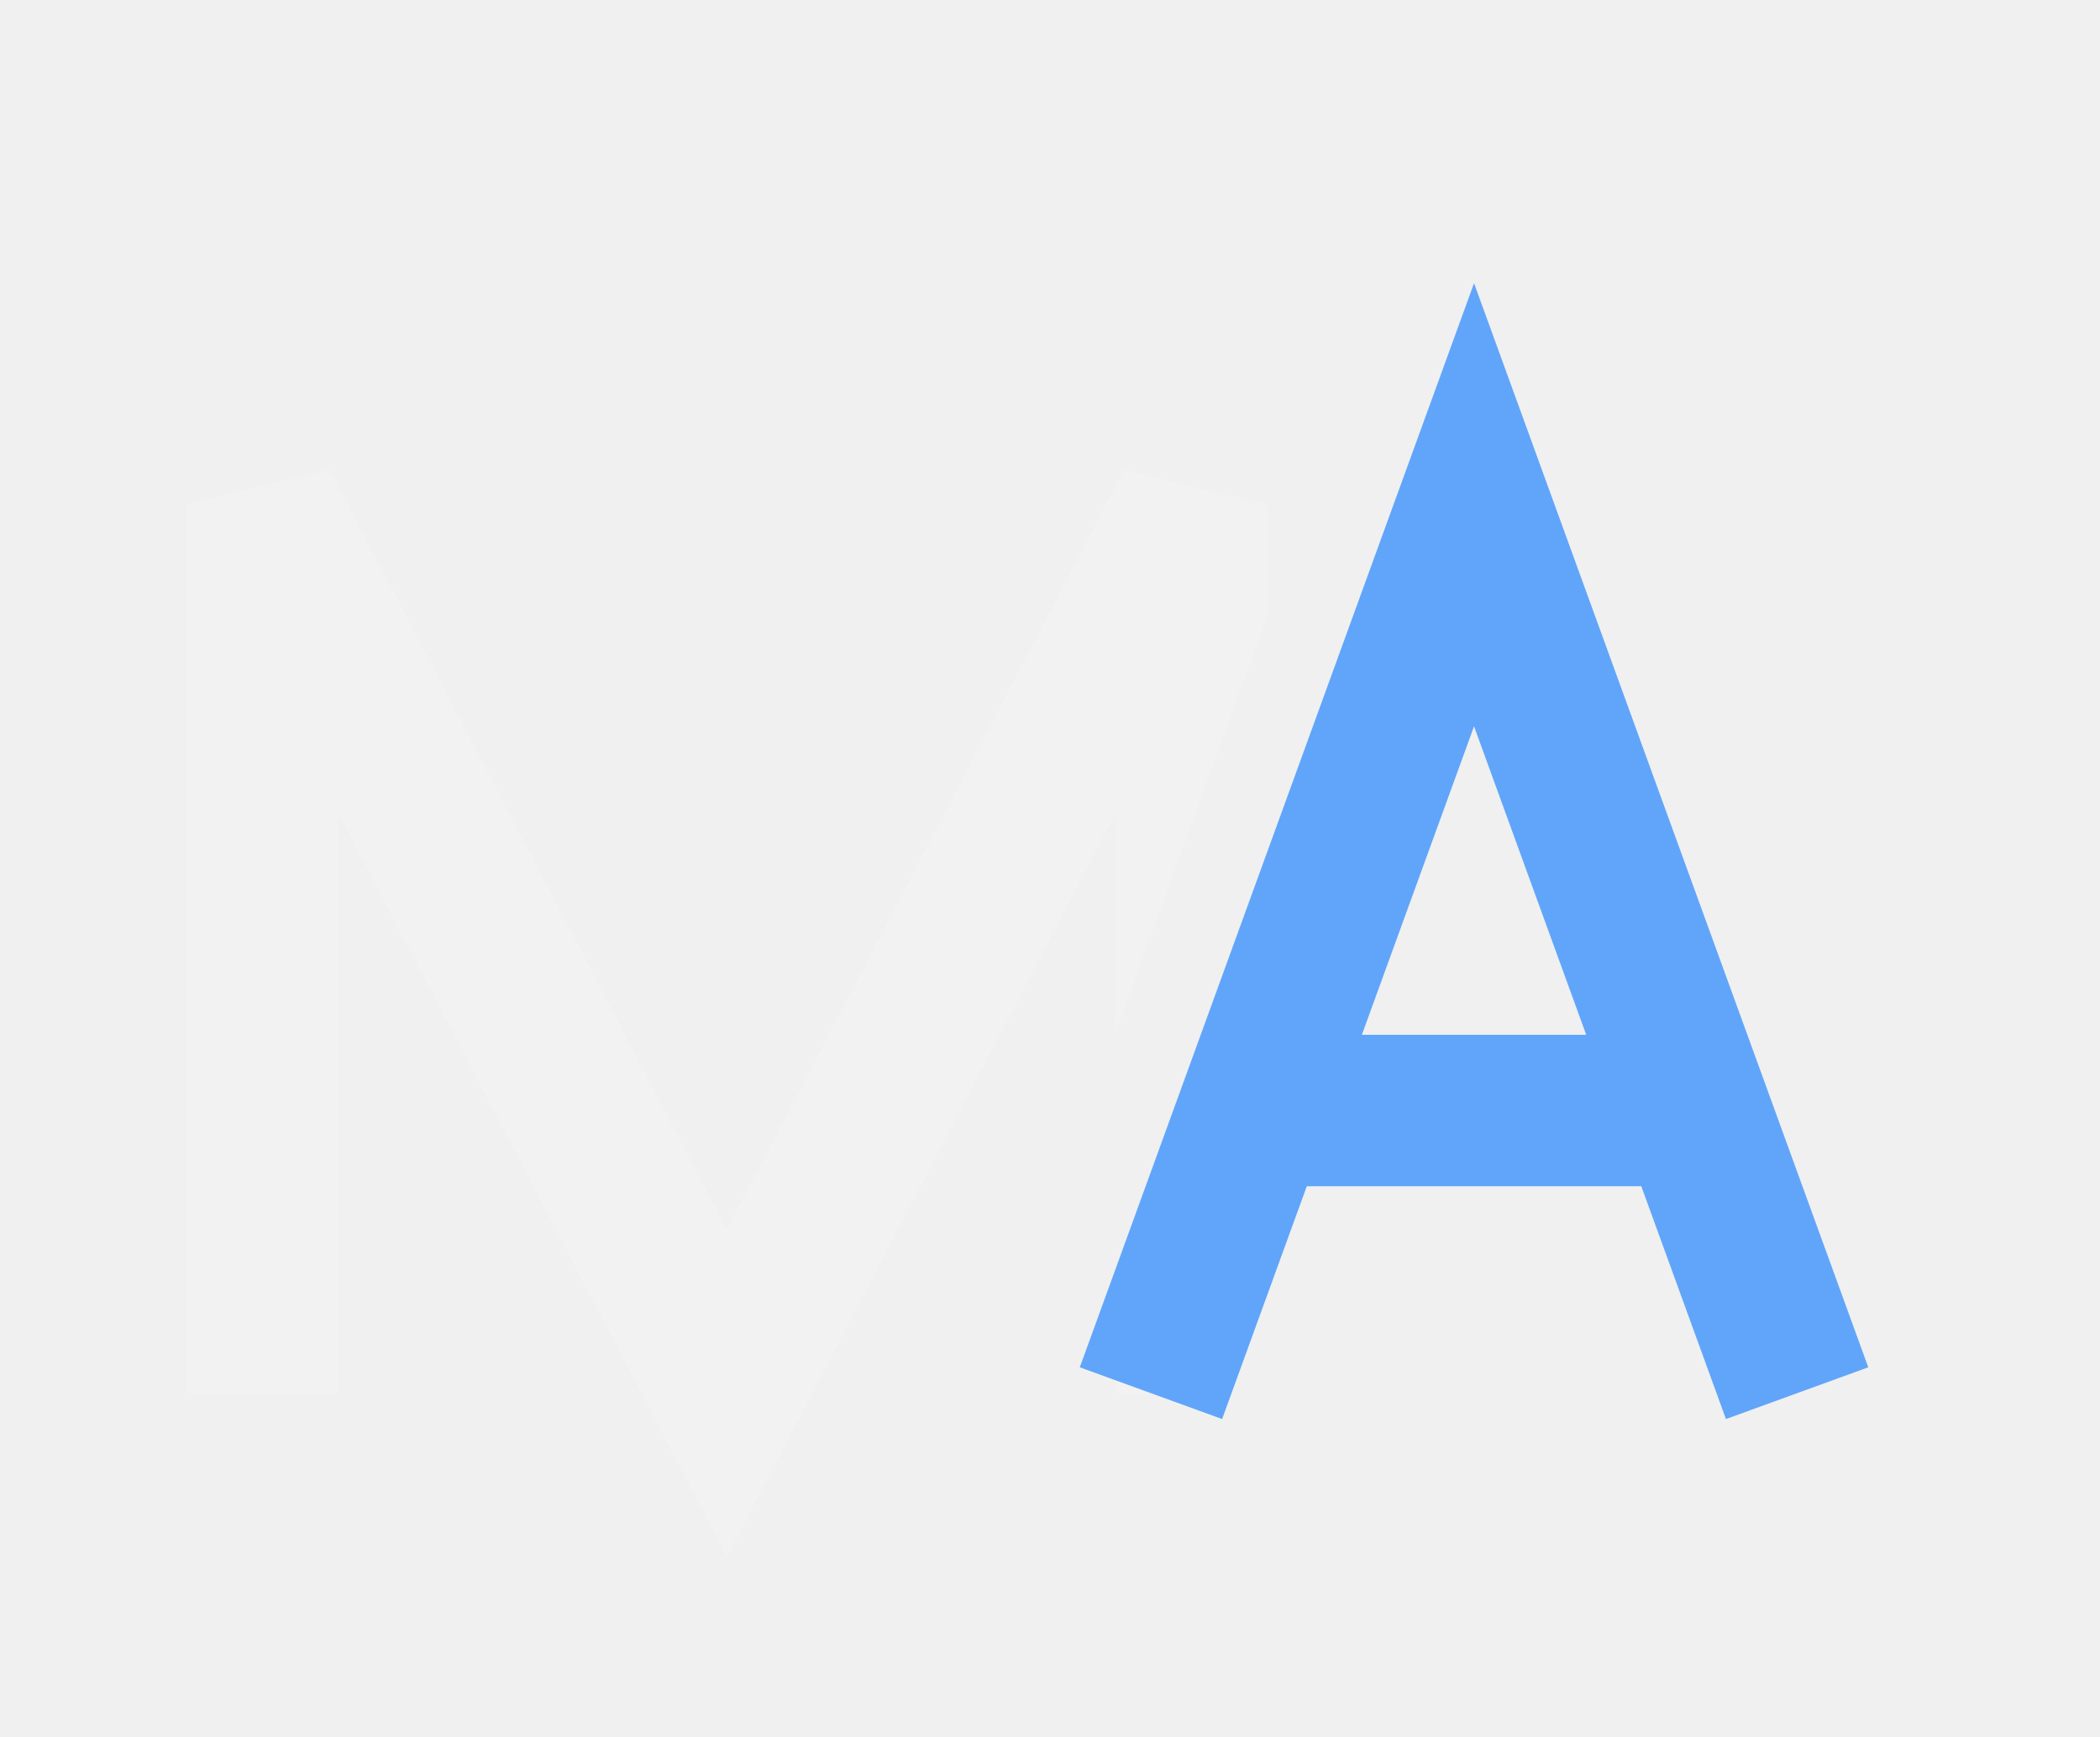
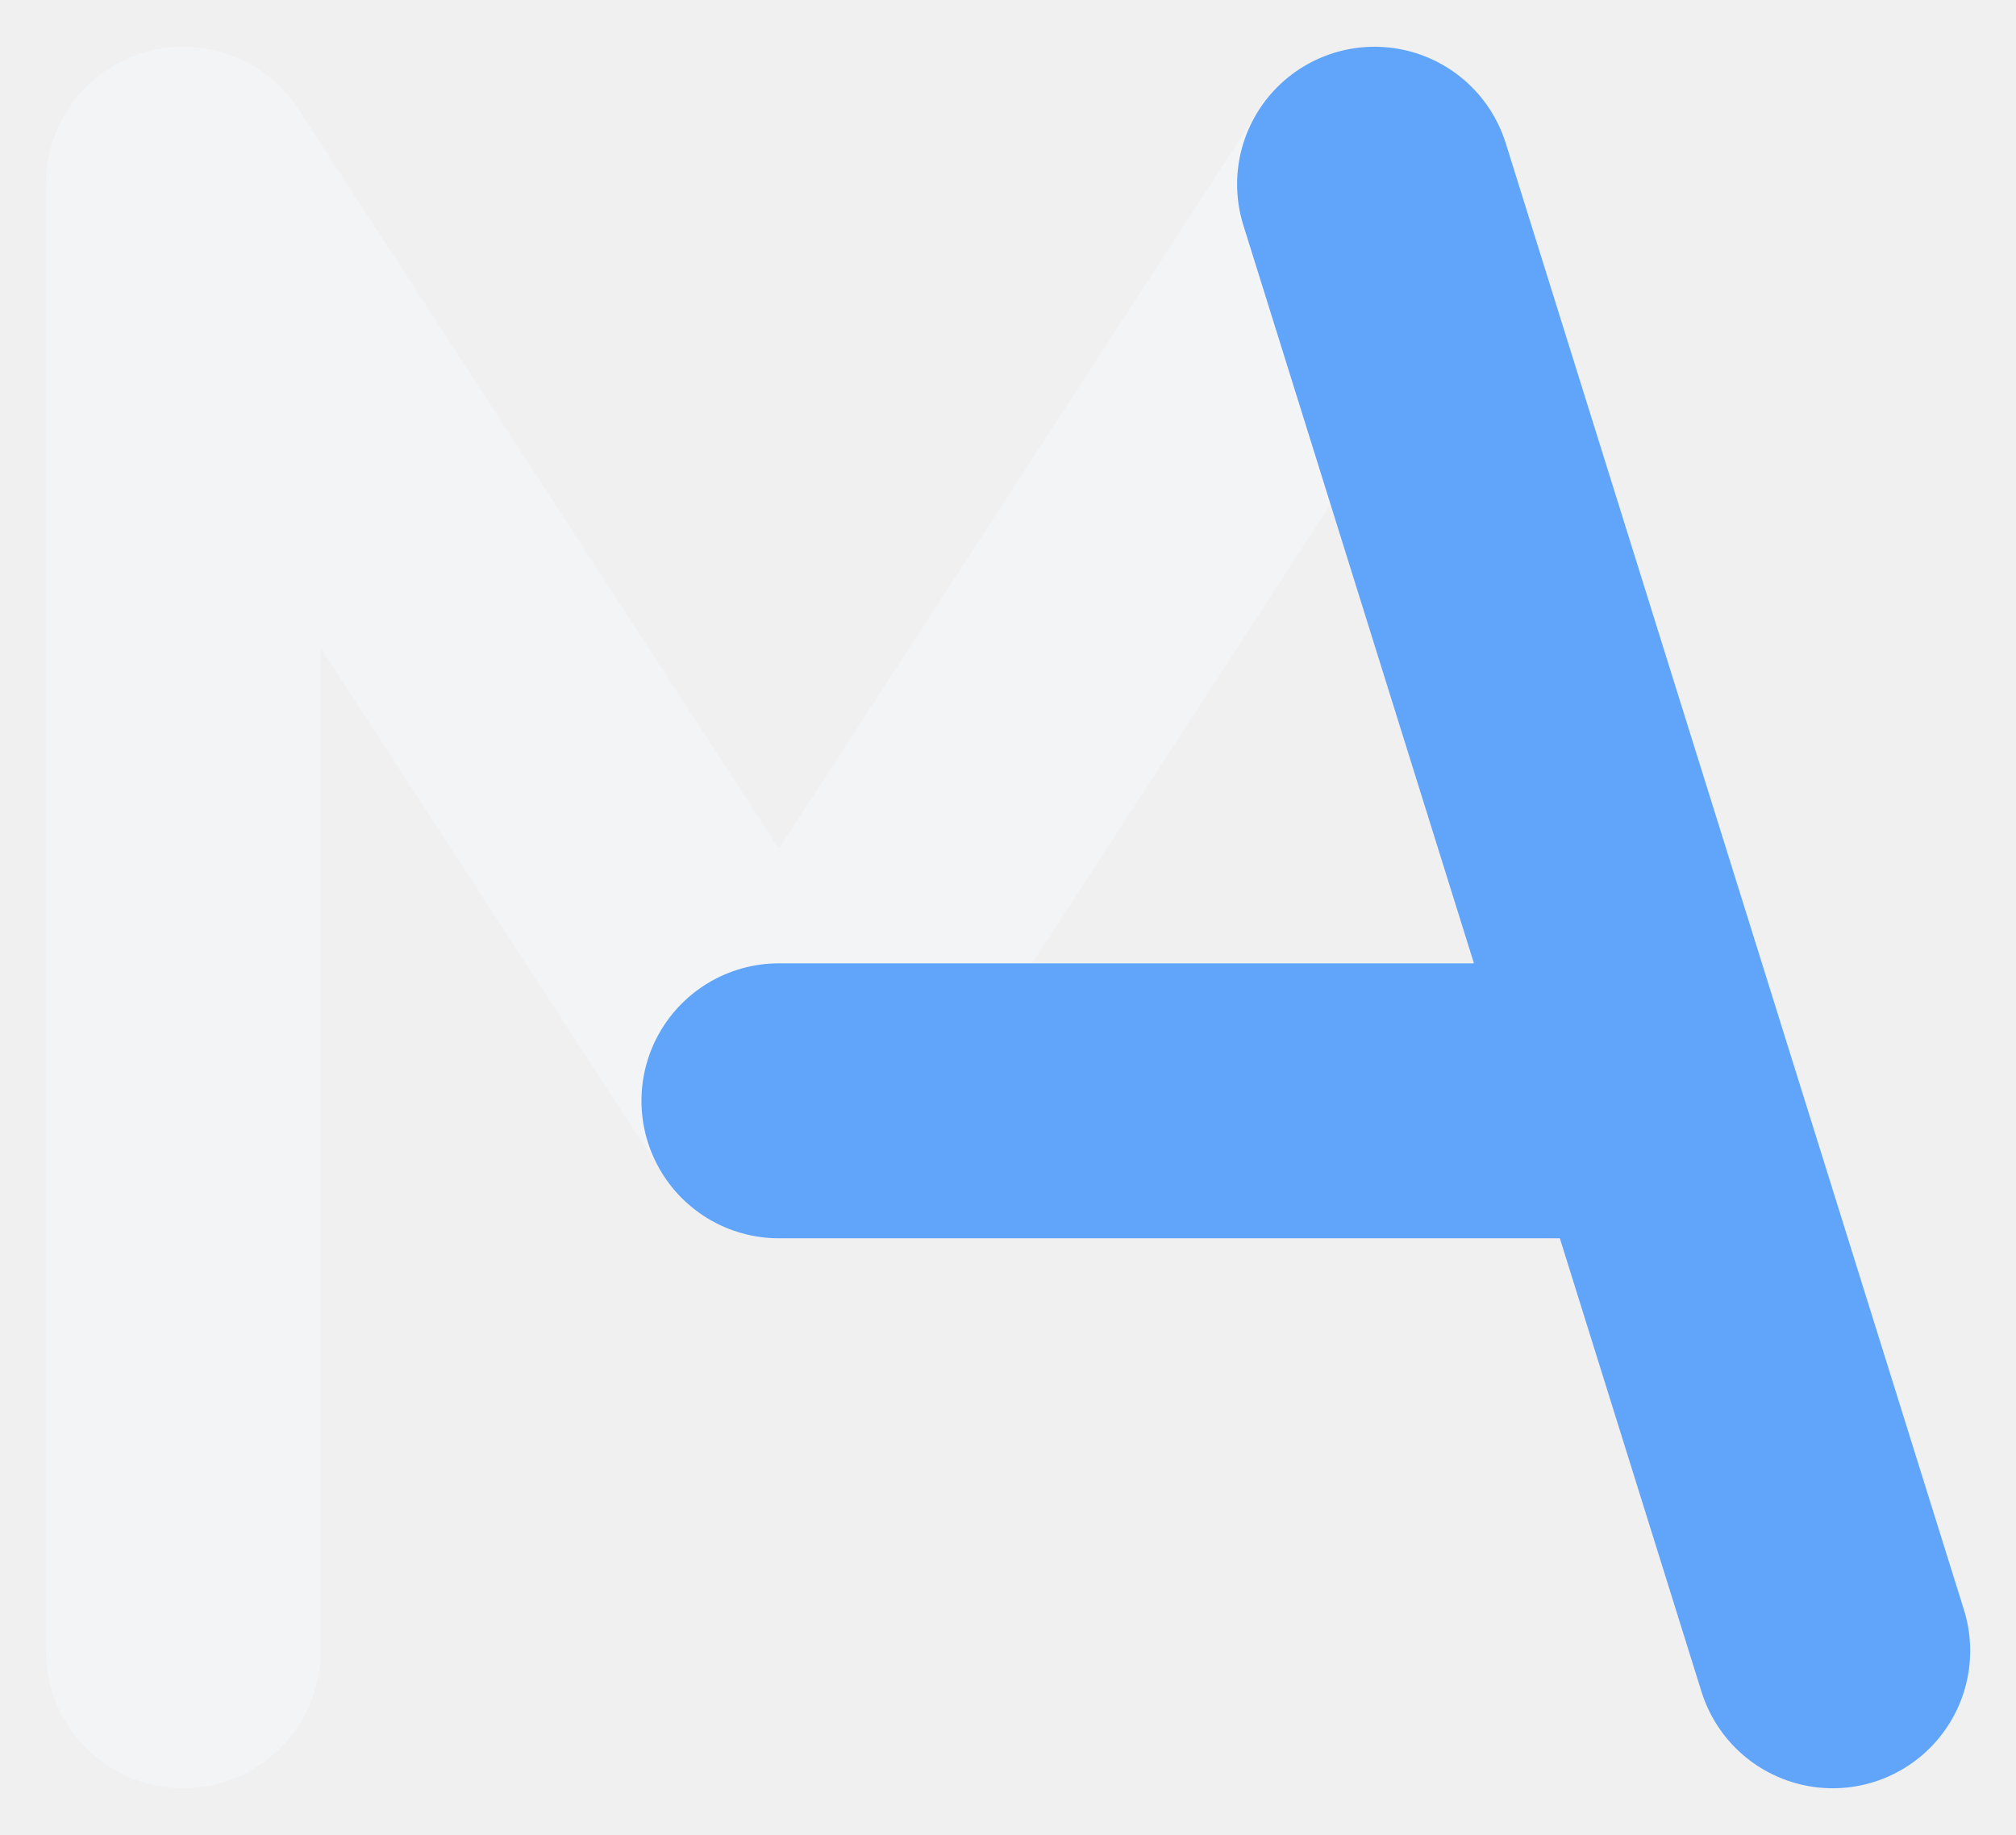
- <svg xmlns="http://www.w3.org/2000/svg" viewBox="-6 -34 208 172" width="416" height="344" role="img" aria-label="MA monogram — Mohammed Almsitef">
-   <defs>
-     <mask id="seam" maskUnits="userSpaceOnUse" x="-6" y="-34" width="208" height="172">
-       <rect x="-6" y="-34" width="208" height="172" fill="#fff" />
-       <path d="M108 104 L140 16 L172 104" stroke="#000" stroke-width="31" fill="none" stroke-linejoin="miter" />
-     </mask>
-   </defs>
-   <g fill="none" stroke-linejoin="miter">
-     <path d="M20 104 V16 L66 104 L112 16 V104" stroke="#f3f2f2" stroke-width="15" mask="url(#seam)" />
-     <path d="M108 104 L140 16 L172 104" stroke="#60A5FA" stroke-width="15" />
-     <path d="M118 76 H162" stroke="#60A5FA" stroke-width="15" />
+ <svg xmlns="http://www.w3.org/2000/svg" viewBox="18.0 22.0 88.0 80.0" width="400" height="364" role="img" aria-label="MA monogram — Mohammed Almsitef">
+   <g fill="none" stroke-width="12" stroke-linecap="round" stroke-linejoin="round">
+     <path d="M26 94 V30 L52 70 L78 30" stroke="#F3F4F6" />
+     <path d="M78 30 L98 94 M52 70 H90.5" stroke="#60A5FA" />
  </g>
</svg>
